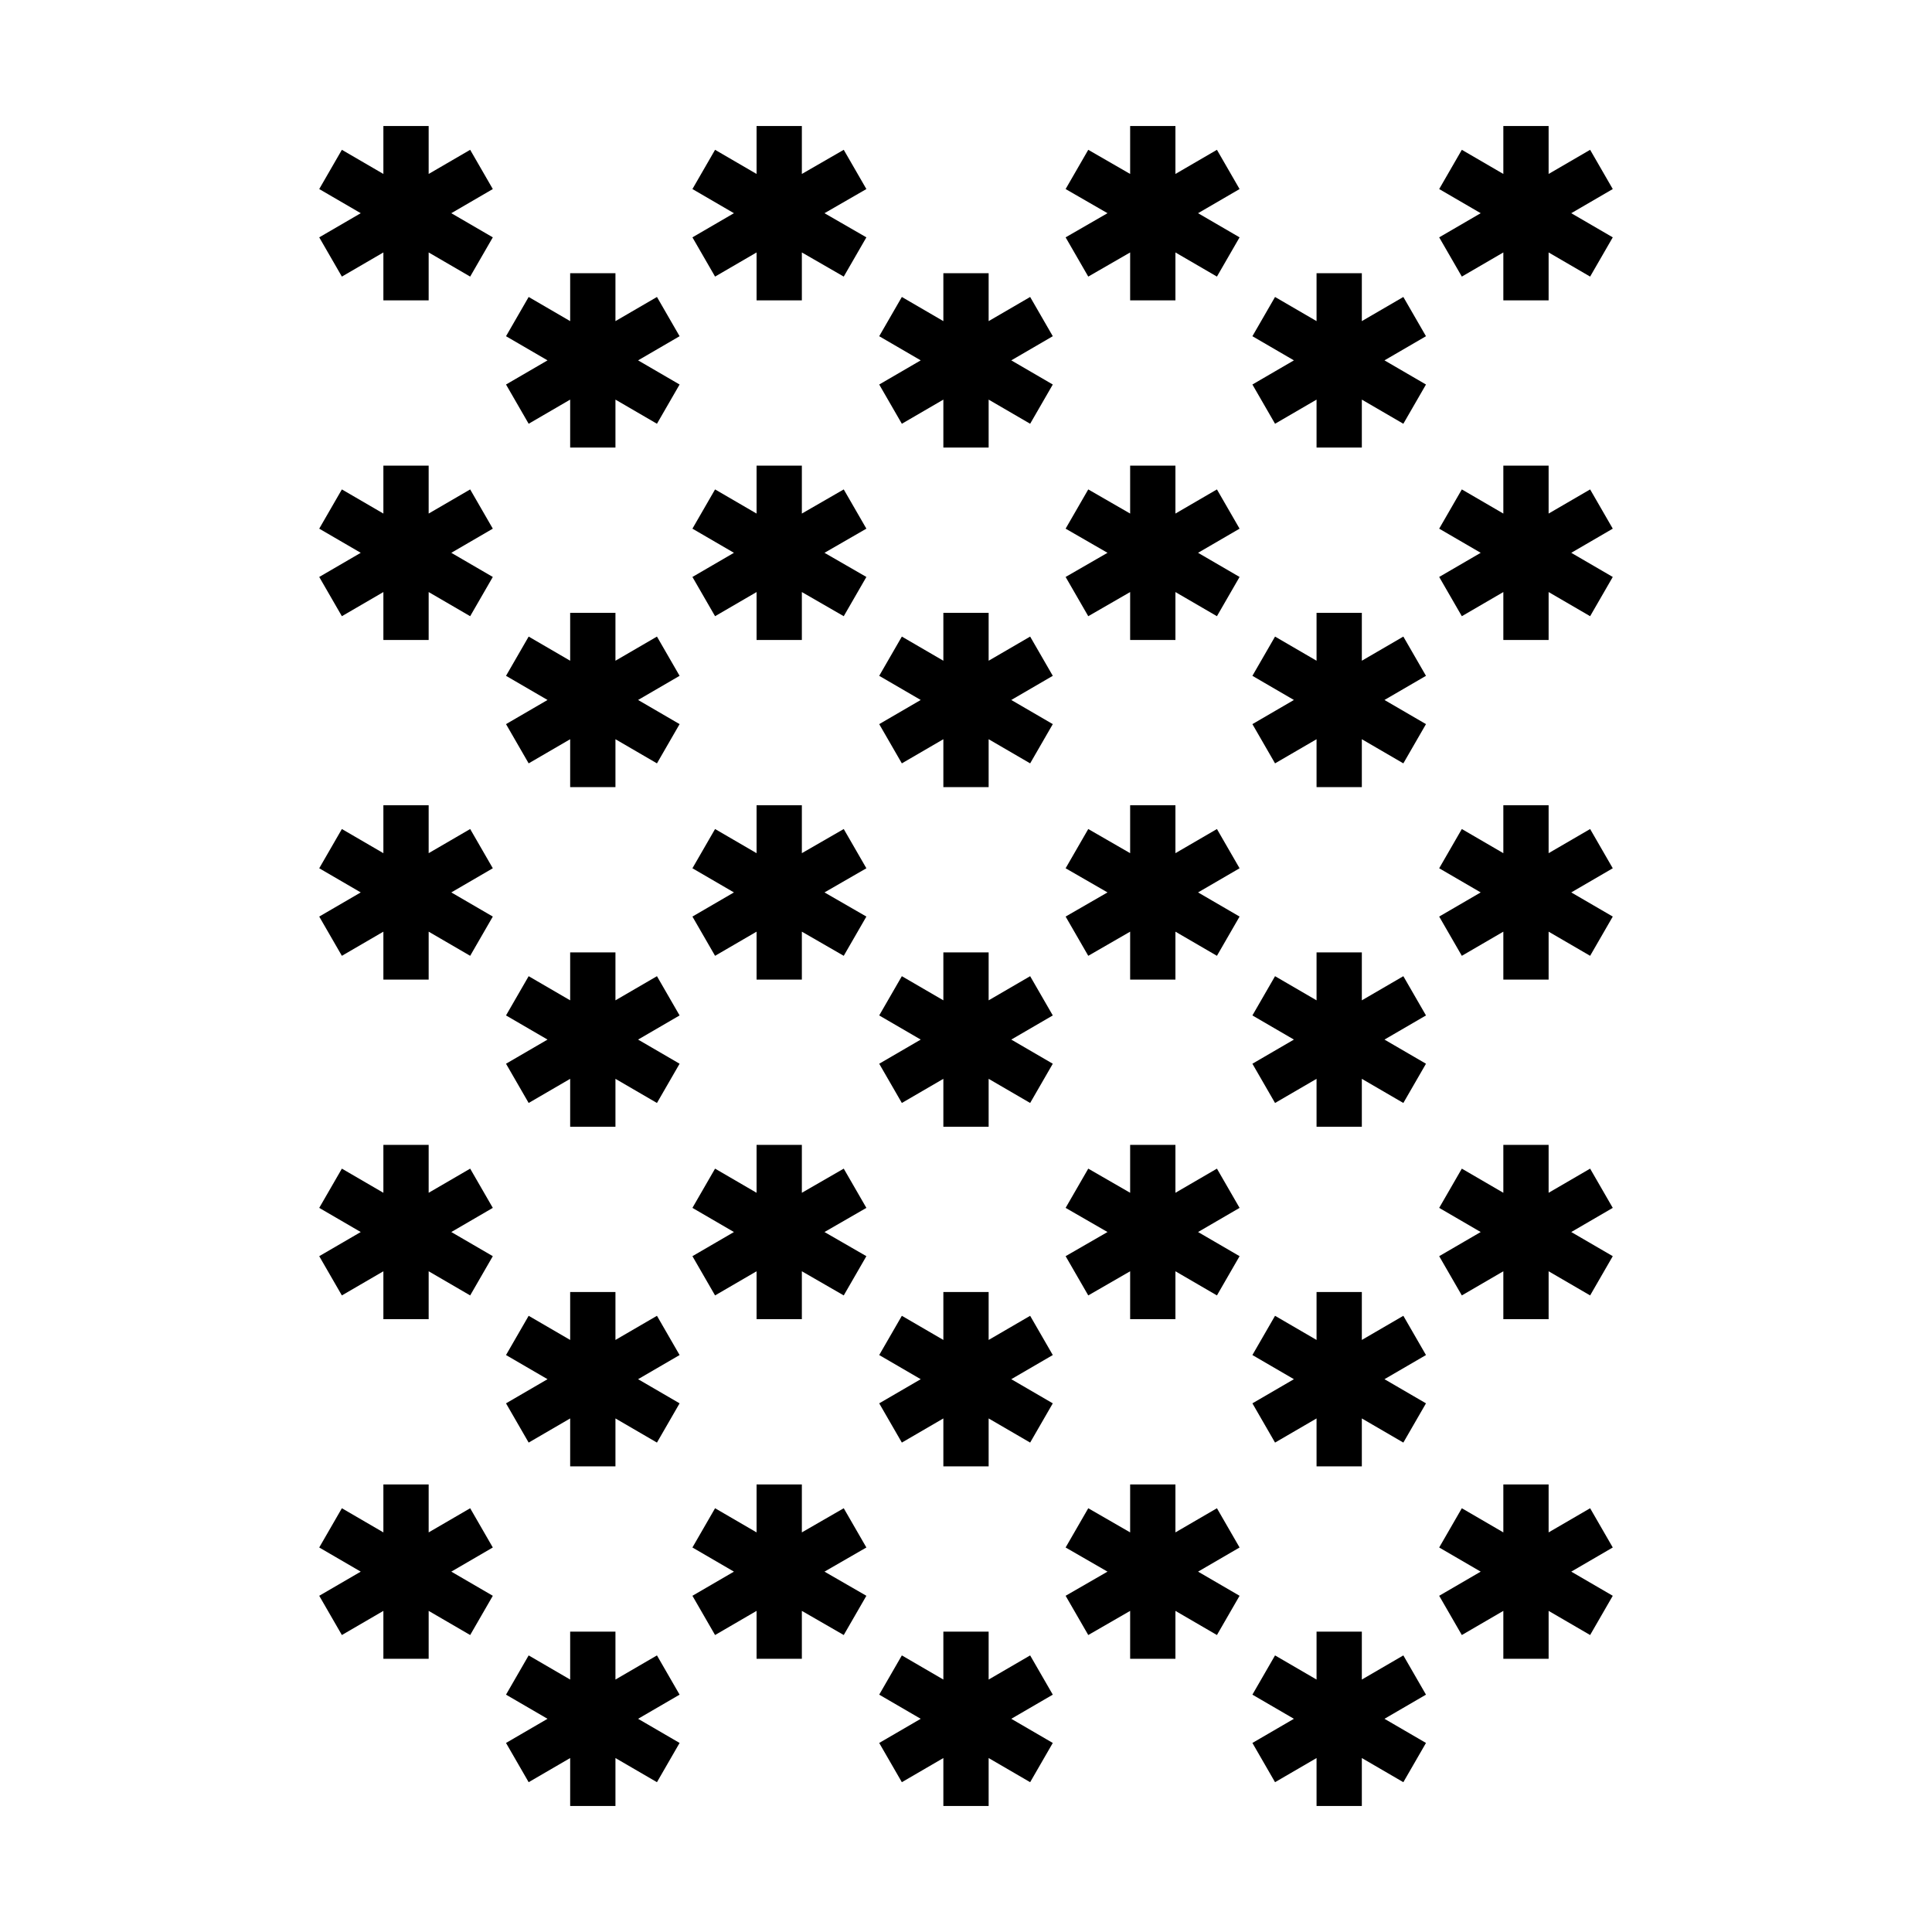
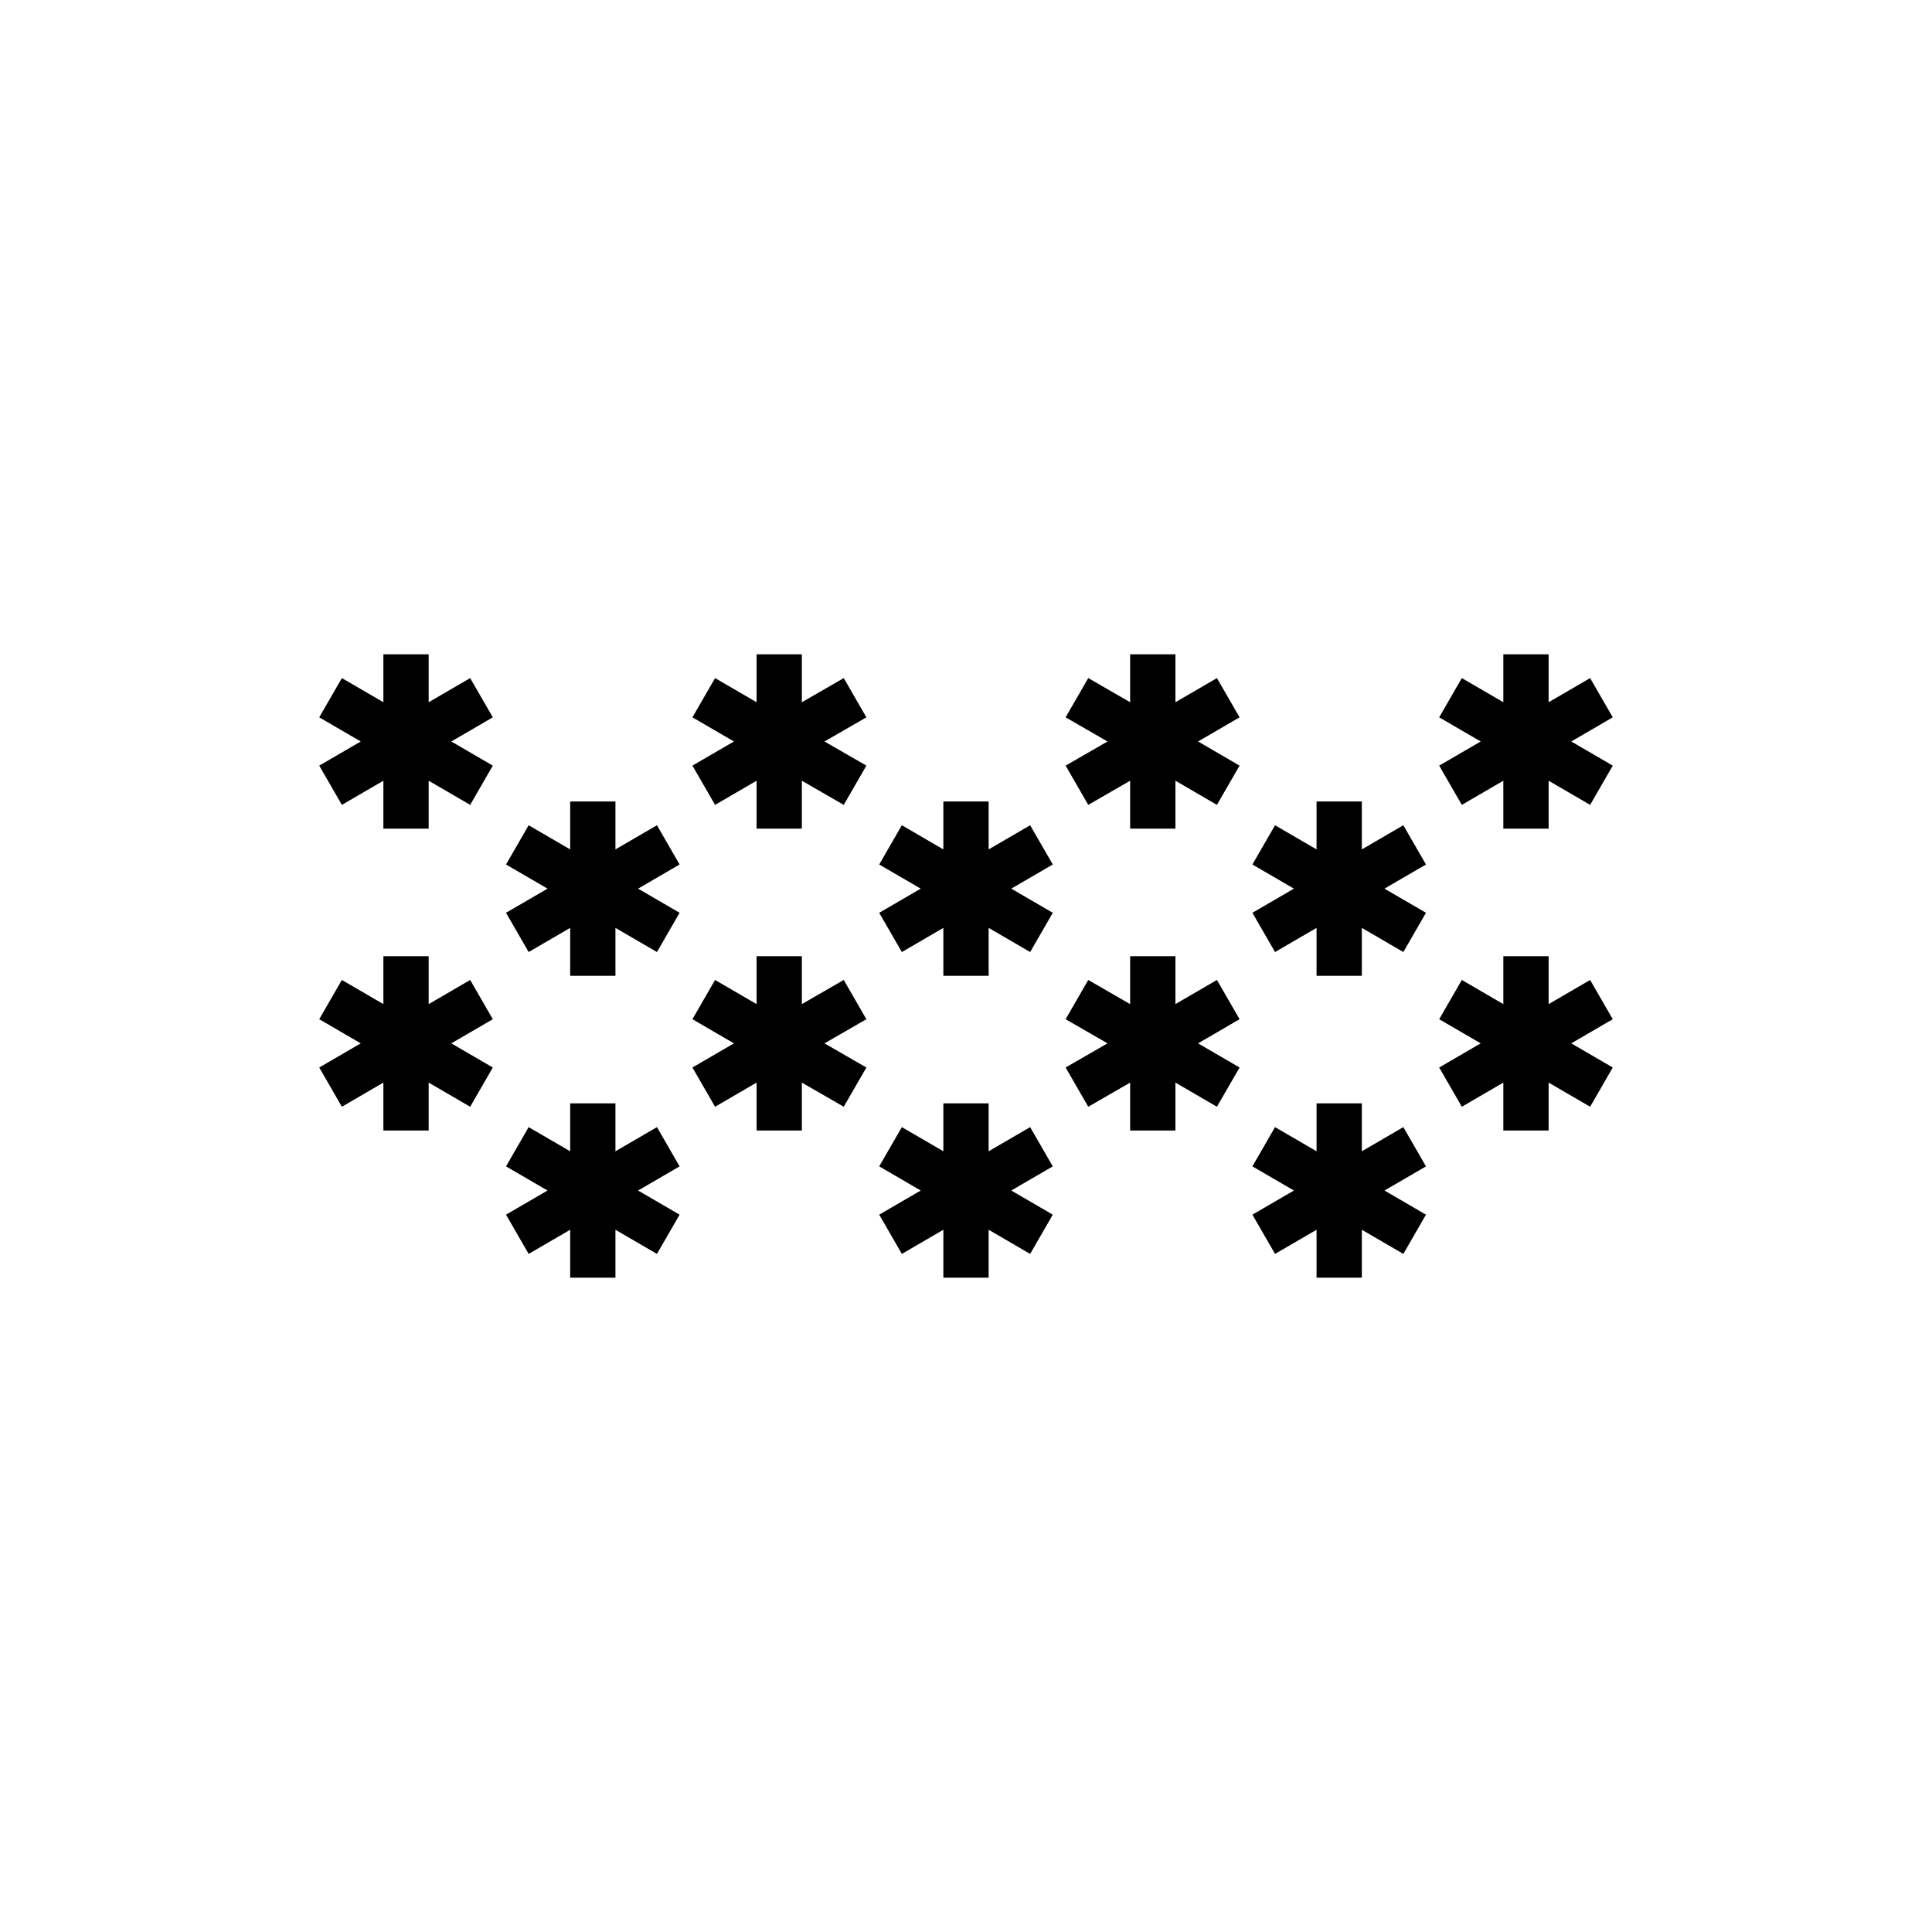
<svg xmlns="http://www.w3.org/2000/svg" version="1.1" id="icon" x="0px" y="0px" viewBox="0 0 512 512" style="enable-background:new 0 0 512 512;" xml:space="preserve">
  <g>
-     <polygon points="130.6,410.1 124.6,399.7 113.6,406.1 113.6,393.4 101.6,393.4 101.6,406.1 90.6,399.7 84.6,410.1 95.6,416.5    84.6,422.9 90.6,433.3 101.6,426.9 101.6,439.6 113.6,439.6 113.6,426.9 124.6,433.3 130.6,422.9 119.6,416.5  " />
-     <polygon points="229.6,410.1 223.6,399.7 212.5,406.1 212.5,393.4 200.5,393.4 200.5,406.1 189.5,399.7 183.5,410.1 194.5,416.5    183.5,422.9 189.5,433.3 200.5,426.9 200.5,439.6 212.5,439.6 212.5,426.9 223.6,433.3 229.6,422.9 218.5,416.5  " />
-     <polygon points="328.5,410.1 322.5,399.7 311.5,406.1 311.5,393.4 299.5,393.4 299.5,406.1 288.4,399.7 282.4,410.1 293.5,416.5    282.4,422.9 288.4,433.3 299.5,426.9 299.5,439.6 311.5,439.6 311.5,426.9 322.5,433.3 328.5,422.9 317.5,416.5  " />
-     <polygon points="427.4,410.1 421.4,399.7 410.4,406.1 410.4,393.4 398.4,393.4 398.4,406.1 387.4,399.7 381.4,410.1 392.4,416.5    381.4,422.9 387.4,433.3 398.4,426.9 398.4,439.6 410.4,439.6 410.4,426.9 421.4,433.3 427.4,422.9 416.4,416.5  " />
-     <polygon points="377.9,449.1 371.9,438.7 360.9,445.1 360.9,432.4 348.9,432.4 348.9,445.1 337.9,438.7 331.9,449.1 342.9,455.5    331.9,461.9 337.9,472.3 348.9,465.9 348.9,478.6 360.9,478.6 360.9,465.9 371.9,472.3 377.9,461.9 366.9,455.5  " />
-     <polygon points="279,449.1 273,438.7 262,445.1 262,432.4 250,432.4 250,445.1 239,438.7 233,449.1 244,455.5 233,461.9 239,472.3    250,465.9 250,478.6 262,478.6 262,465.9 273,472.3 279,461.9 268,455.5  " />
-     <polygon points="180.1,449.1 174.1,438.7 163.1,445.1 163.1,432.4 151.1,432.4 151.1,445.1 140.1,438.7 134.1,449.1 145.1,455.5    134.1,461.9 140.1,472.3 151.1,465.9 151.1,478.6 163.1,478.6 163.1,465.9 174.1,472.3 180.1,461.9 169.1,455.5  " />
-     <polygon points="130.6,320.1 124.6,309.7 113.6,316.1 113.6,303.4 101.6,303.4 101.6,316.1 90.6,309.7 84.6,320.1 95.6,326.5    84.6,332.9 90.6,343.3 101.6,336.9 101.6,349.6 113.6,349.6 113.6,336.9 124.6,343.3 130.6,332.9 119.6,326.5  " />
-     <polygon points="229.6,320.1 223.6,309.7 212.5,316.1 212.5,303.4 200.5,303.4 200.5,316.1 189.5,309.7 183.5,320.1 194.5,326.5    183.5,332.9 189.5,343.3 200.5,336.9 200.5,349.6 212.5,349.6 212.5,336.9 223.6,343.3 229.6,332.9 218.5,326.5  " />
-     <polygon points="328.5,320.1 322.5,309.7 311.5,316.1 311.5,303.4 299.5,303.4 299.5,316.1 288.4,309.7 282.4,320.1 293.5,326.5    282.4,332.9 288.4,343.3 299.5,336.9 299.5,349.6 311.5,349.6 311.5,336.9 322.5,343.3 328.5,332.9 317.5,326.5  " />
-     <polygon points="427.4,320.1 421.4,309.7 410.4,316.1 410.4,303.4 398.4,303.4 398.4,316.1 387.4,309.7 381.4,320.1 392.4,326.5    381.4,332.9 387.4,343.3 398.4,336.9 398.4,349.6 410.4,349.6 410.4,336.9 421.4,343.3 427.4,332.9 416.4,326.5  " />
-     <polygon points="377.9,359.1 371.9,348.7 360.9,355.1 360.9,342.4 348.9,342.4 348.9,355.1 337.9,348.7 331.9,359.1 342.9,365.5    331.9,371.9 337.9,382.3 348.9,375.9 348.9,388.6 360.9,388.6 360.9,375.9 371.9,382.3 377.9,371.9 366.9,365.5  " />
-     <polygon points="279,359.1 273,348.7 262,355.1 262,342.4 250,342.4 250,355.1 239,348.7 233,359.1 244,365.5 233,371.9 239,382.3    250,375.9 250,388.6 262,388.6 262,375.9 273,382.3 279,371.9 268,365.5  " />
-     <polygon points="180.1,359.1 174.1,348.7 163.1,355.1 163.1,342.4 151.1,342.4 151.1,355.1 140.1,348.7 134.1,359.1 145.1,365.5    134.1,371.9 140.1,382.3 151.1,375.9 151.1,388.6 163.1,388.6 163.1,375.9 174.1,382.3 180.1,371.9 169.1,365.5  " />
-     <polygon points="130.6,230.1 124.6,219.7 113.6,226.1 113.6,213.4 101.6,213.4 101.6,226.1 90.6,219.7 84.6,230.1 95.6,236.5    84.6,242.9 90.6,253.3 101.6,246.9 101.6,259.6 113.6,259.6 113.6,246.9 124.6,253.3 130.6,242.9 119.6,236.5  " />
-     <polygon points="229.6,230.1 223.6,219.7 212.5,226.1 212.5,213.4 200.5,213.4 200.5,226.1 189.5,219.7 183.5,230.1 194.5,236.5    183.5,242.9 189.5,253.3 200.5,246.9 200.5,259.6 212.5,259.6 212.5,246.9 223.6,253.3 229.6,242.9 218.5,236.5  " />
-     <polygon points="328.5,230.1 322.5,219.7 311.5,226.1 311.5,213.4 299.5,213.4 299.5,226.1 288.4,219.7 282.4,230.1 293.5,236.5    282.4,242.9 288.4,253.3 299.5,246.9 299.5,259.6 311.5,259.6 311.5,246.9 322.5,253.3 328.5,242.9 317.5,236.5  " />
-     <polygon points="427.4,230.1 421.4,219.7 410.4,226.1 410.4,213.4 398.4,213.4 398.4,226.1 387.4,219.7 381.4,230.1 392.4,236.5    381.4,242.9 387.4,253.3 398.4,246.9 398.4,259.6 410.4,259.6 410.4,246.9 421.4,253.3 427.4,242.9 416.4,236.5  " />
-     <polygon points="377.9,269.1 371.9,258.7 360.9,265.1 360.9,252.4 348.9,252.4 348.9,265.1 337.9,258.7 331.9,269.1 342.9,275.5    331.9,281.9 337.9,292.3 348.9,285.9 348.9,298.6 360.9,298.6 360.9,285.9 371.9,292.3 377.9,281.9 366.9,275.5  " />
-     <polygon points="279,269.1 273,258.7 262,265.1 262,252.4 250,252.4 250,265.1 239,258.7 233,269.1 244,275.5 233,281.9 239,292.3    250,285.9 250,298.6 262,298.6 262,285.9 273,292.3 279,281.9 268,275.5  " />
-     <polygon points="180.1,269.1 174.1,258.7 163.1,265.1 163.1,252.4 151.1,252.4 151.1,265.1 140.1,258.7 134.1,269.1 145.1,275.5    134.1,281.9 140.1,292.3 151.1,285.9 151.1,298.6 163.1,298.6 163.1,285.9 174.1,292.3 180.1,281.9 169.1,275.5  " />
-     <polygon points="130.6,140.1 124.6,129.7 113.6,136.1 113.6,123.4 101.6,123.4 101.6,136.1 90.6,129.7 84.6,140.1 95.6,146.5    84.6,152.9 90.6,163.3 101.6,156.9 101.6,169.6 113.6,169.6 113.6,156.9 124.6,163.3 130.6,152.9 119.6,146.5  " />
-     <polygon points="229.6,140.1 223.6,129.7 212.5,136.1 212.5,123.4 200.5,123.4 200.5,136.1 189.5,129.7 183.5,140.1 194.5,146.5    183.5,152.9 189.5,163.3 200.5,156.9 200.5,169.6 212.5,169.6 212.5,156.9 223.6,163.3 229.6,152.9 218.5,146.5  " />
-     <polygon points="328.5,140.1 322.5,129.7 311.5,136.1 311.5,123.4 299.5,123.4 299.5,136.1 288.4,129.7 282.4,140.1 293.5,146.5    282.4,152.9 288.4,163.3 299.5,156.9 299.5,169.6 311.5,169.6 311.5,156.9 322.5,163.3 328.5,152.9 317.5,146.5  " />
-     <polygon points="427.4,140.1 421.4,129.7 410.4,136.1 410.4,123.4 398.4,123.4 398.4,136.1 387.4,129.7 381.4,140.1 392.4,146.5    381.4,152.9 387.4,163.3 398.4,156.9 398.4,169.6 410.4,169.6 410.4,156.9 421.4,163.3 427.4,152.9 416.4,146.5  " />
-     <polygon points="377.9,179.1 371.9,168.7 360.9,175.1 360.9,162.4 348.9,162.4 348.9,175.1 337.9,168.7 331.9,179.1 342.9,185.5    331.9,191.9 337.9,202.3 348.9,195.9 348.9,208.6 360.9,208.6 360.9,195.9 371.9,202.3 377.9,191.9 366.9,185.5  " />
-     <polygon points="279,179.1 273,168.7 262,175.1 262,162.4 250,162.4 250,175.1 239,168.7 233,179.1 244,185.5 233,191.9 239,202.3    250,195.9 250,208.6 262,208.6 262,195.9 273,202.3 279,191.9 268,185.5  " />
-     <polygon points="180.1,179.1 174.1,168.7 163.1,175.1 163.1,162.4 151.1,162.4 151.1,175.1 140.1,168.7 134.1,179.1 145.1,185.5    134.1,191.9 140.1,202.3 151.1,195.9 151.1,208.6 163.1,208.6 163.1,195.9 174.1,202.3 180.1,191.9 169.1,185.5  " />
-     <polygon points="130.6,50.1 124.6,39.7 113.6,46.1 113.6,33.4 101.6,33.4 101.6,46.1 90.6,39.7 84.6,50.1 95.6,56.5 84.6,62.9    90.6,73.3 101.6,66.9 101.6,79.6 113.6,79.6 113.6,66.9 124.6,73.3 130.6,62.9 119.6,56.5  " />
-     <polygon points="229.6,50.1 223.6,39.7 212.5,46.1 212.5,33.4 200.5,33.4 200.5,46.1 189.5,39.7 183.5,50.1 194.5,56.5 183.5,62.9    189.5,73.3 200.5,66.9 200.5,79.6 212.5,79.6 212.5,66.9 223.6,73.3 229.6,62.9 218.5,56.5  " />
-     <polygon points="328.5,50.1 322.5,39.7 311.5,46.1 311.5,33.4 299.5,33.4 299.5,46.1 288.4,39.7 282.4,50.1 293.5,56.5 282.4,62.9    288.4,73.3 299.5,66.9 299.5,79.6 311.5,79.6 311.5,66.9 322.5,73.3 328.5,62.9 317.5,56.5  " />
-     <polygon points="427.4,50.1 421.4,39.7 410.4,46.1 410.4,33.4 398.4,33.4 398.4,46.1 387.4,39.7 381.4,50.1 392.4,56.5 381.4,62.9    387.4,73.3 398.4,66.9 398.4,79.6 410.4,79.6 410.4,66.9 421.4,73.3 427.4,62.9 416.4,56.5  " />
-     <polygon points="377.9,89.1 371.9,78.7 360.9,85.1 360.9,72.4 348.9,72.4 348.9,85.1 337.9,78.7 331.9,89.1 342.9,95.5    331.9,101.9 337.9,112.3 348.9,105.9 348.9,118.6 360.9,118.6 360.9,105.9 371.9,112.3 377.9,101.9 366.9,95.5  " />
-     <polygon points="279,89.1 273,78.7 262,85.1 262,72.4 250,72.4 250,85.1 239,78.7 233,89.1 244,95.5 233,101.9 239,112.3    250,105.9 250,118.6 262,118.6 262,105.9 273,112.3 279,101.9 268,95.5  " />
-     <polygon points="180.1,89.1 174.1,78.7 163.1,85.1 163.1,72.4 151.1,72.4 151.1,85.1 140.1,78.7 134.1,89.1 145.1,95.5    134.1,101.9 140.1,112.3 151.1,105.9 151.1,118.6 163.1,118.6 163.1,105.9 174.1,112.3 180.1,101.9 169.1,95.5  " />
+     <polygon points="130.6,270.1 124.6,259.7 113.6,266.1 113.6,253.4 101.6,253.4 101.6,266.1 90.6,259.7 84.6,270.1 95.6,276.5    84.6,282.9 90.6,293.3 101.6,286.9 101.6,299.6 113.6,299.6 113.6,286.9 124.6,293.3 130.6,282.9 119.6,276.5  " />
+     <polygon points="229.6,270.1 223.6,259.7 212.5,266.1 212.5,253.4 200.5,253.4 200.5,266.1 189.5,259.7 183.5,270.1 194.5,276.5    183.5,282.9 189.5,293.3 200.5,286.9 200.5,299.6 212.5,299.6 212.5,286.9 223.6,293.3 229.6,282.9 218.5,276.5  " />
+     <polygon points="328.5,270.1 322.5,259.7 311.5,266.1 311.5,253.4 299.5,253.4 299.5,266.1 288.4,259.7 282.4,270.1 293.5,276.5    282.4,282.9 288.4,293.3 299.5,286.9 299.5,299.6 311.5,299.6 311.5,286.9 322.5,293.3 328.5,282.9 317.5,276.5  " />
+     <polygon points="427.4,270.1 421.4,259.7 410.4,266.1 410.4,253.4 398.4,253.4 398.4,266.1 387.4,259.7 381.4,270.1 392.4,276.5    381.4,282.9 387.4,293.3 398.4,286.9 398.4,299.6 410.4,299.6 410.4,286.9 421.4,293.3 427.4,282.9 416.4,276.5  " />
+     <polygon points="377.9,309.1 371.9,298.7 360.9,305.1 360.9,292.4 348.9,292.4 348.9,305.1 337.9,298.7 331.9,309.1 342.9,315.5    331.9,321.9 337.9,332.3 348.9,325.9 348.9,338.6 360.9,338.6 360.9,325.9 371.9,332.3 377.9,321.9 366.9,315.5  " />
+     <polygon points="279,309.1 273,298.7 262,305.1 262,292.4 250,292.4 250,305.1 239,298.7 233,309.1 244,315.5 233,321.9 239,332.3    250,325.9 250,338.6 262,338.6 262,325.9 273,332.3 279,321.9 268,315.5  " />
+     <polygon points="180.1,309.1 174.1,298.7 163.1,305.1 163.1,292.4 151.1,292.4 151.1,305.1 140.1,298.7 134.1,309.1 145.1,315.5    134.1,321.9 140.1,332.3 151.1,325.9 151.1,338.6 163.1,338.6 163.1,325.9 174.1,332.3 180.1,321.9 169.1,315.5  " />
+     <g>
+       <polygon points="130.6,190.1 124.6,179.7 113.6,186.1 113.6,173.4 101.6,173.4 101.6,186.1 90.6,179.7 84.6,190.1 95.6,196.5     84.6,202.9 90.6,213.3 101.6,206.9 101.6,219.6 113.6,219.6 113.6,206.9 124.6,213.3 130.6,202.9 119.6,196.5   " />
+       <polygon points="229.6,190.1 223.6,179.7 212.5,186.1 212.5,173.4 200.5,173.4 200.5,186.1 189.5,179.7 183.5,190.1 194.5,196.5     183.5,202.9 189.5,213.3 200.5,206.9 200.5,219.6 212.5,219.6 212.5,206.9 223.6,213.3 229.6,202.9 218.5,196.5   " />
+       <polygon points="328.5,190.1 322.5,179.7 311.5,186.1 311.5,173.4 299.5,173.4 299.5,186.1 288.4,179.7 282.4,190.1 293.5,196.5     282.4,202.9 288.4,213.3 299.5,206.9 299.5,219.6 311.5,219.6 311.5,206.9 322.5,213.3 328.5,202.9 317.5,196.5   " />
+       <polygon points="427.4,190.1 421.4,179.7 410.4,186.1 410.4,173.4 398.4,173.4 398.4,186.1 387.4,179.7 381.4,190.1 392.4,196.5     381.4,202.9 387.4,213.3 398.4,206.9 398.4,219.6 410.4,219.6 410.4,206.9 421.4,213.3 427.4,202.9 416.4,196.5   " />
+       <polygon points="377.9,229.1 371.9,218.7 360.9,225.1 360.9,212.4 348.9,212.4 348.9,225.1 337.9,218.7 331.9,229.1 342.9,235.5     331.9,241.9 337.9,252.3 348.9,245.9 348.9,258.6 360.9,258.6 360.9,245.9 371.9,252.3 377.9,241.9 366.9,235.5   " />
+       <polygon points="279,229.1 273,218.7 262,225.1 262,212.4 250,212.4 250,225.1 239,218.7 233,229.1 244,235.5 233,241.9     239,252.3 250,245.9 250,258.6 262,258.6 262,245.9 273,252.3 279,241.9 268,235.5   " />
+       <polygon points="180.1,229.1 174.1,218.7 163.1,225.1 163.1,212.4 151.1,212.4 151.1,225.1 140.1,218.7 134.1,229.1 145.1,235.5     134.1,241.9 140.1,252.3 151.1,245.9 151.1,258.6 163.1,258.6 163.1,245.9 174.1,252.3 180.1,241.9 169.1,235.5   " />
+     </g>
  </g>
</svg>
